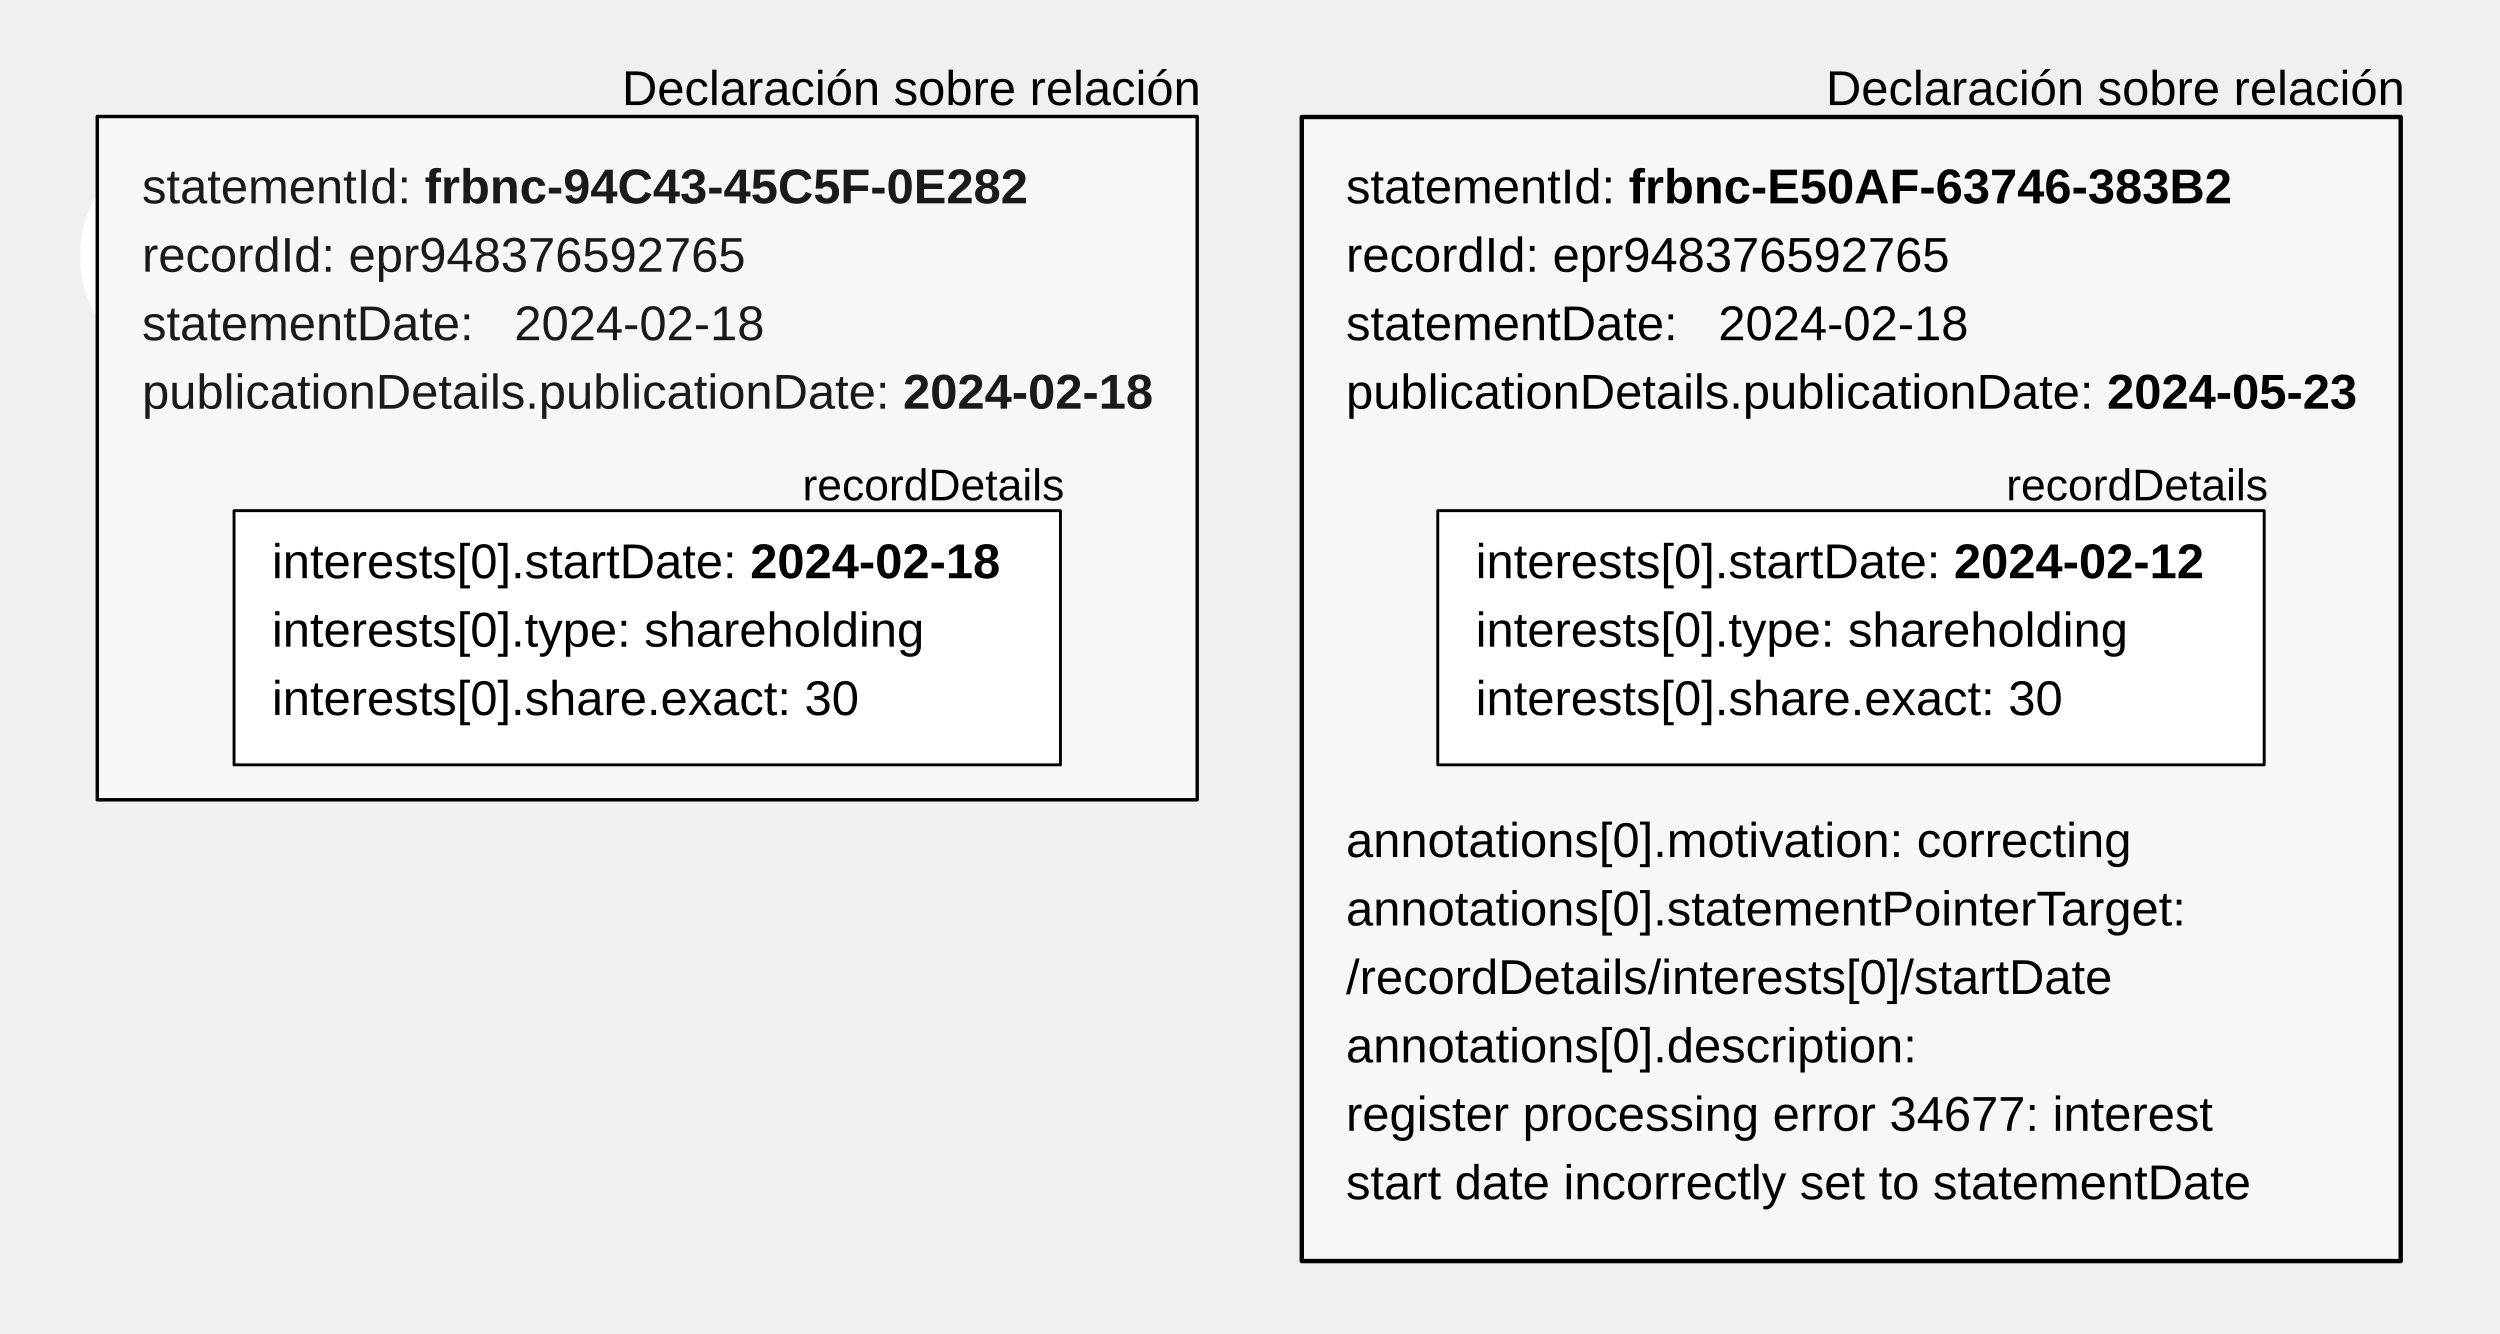
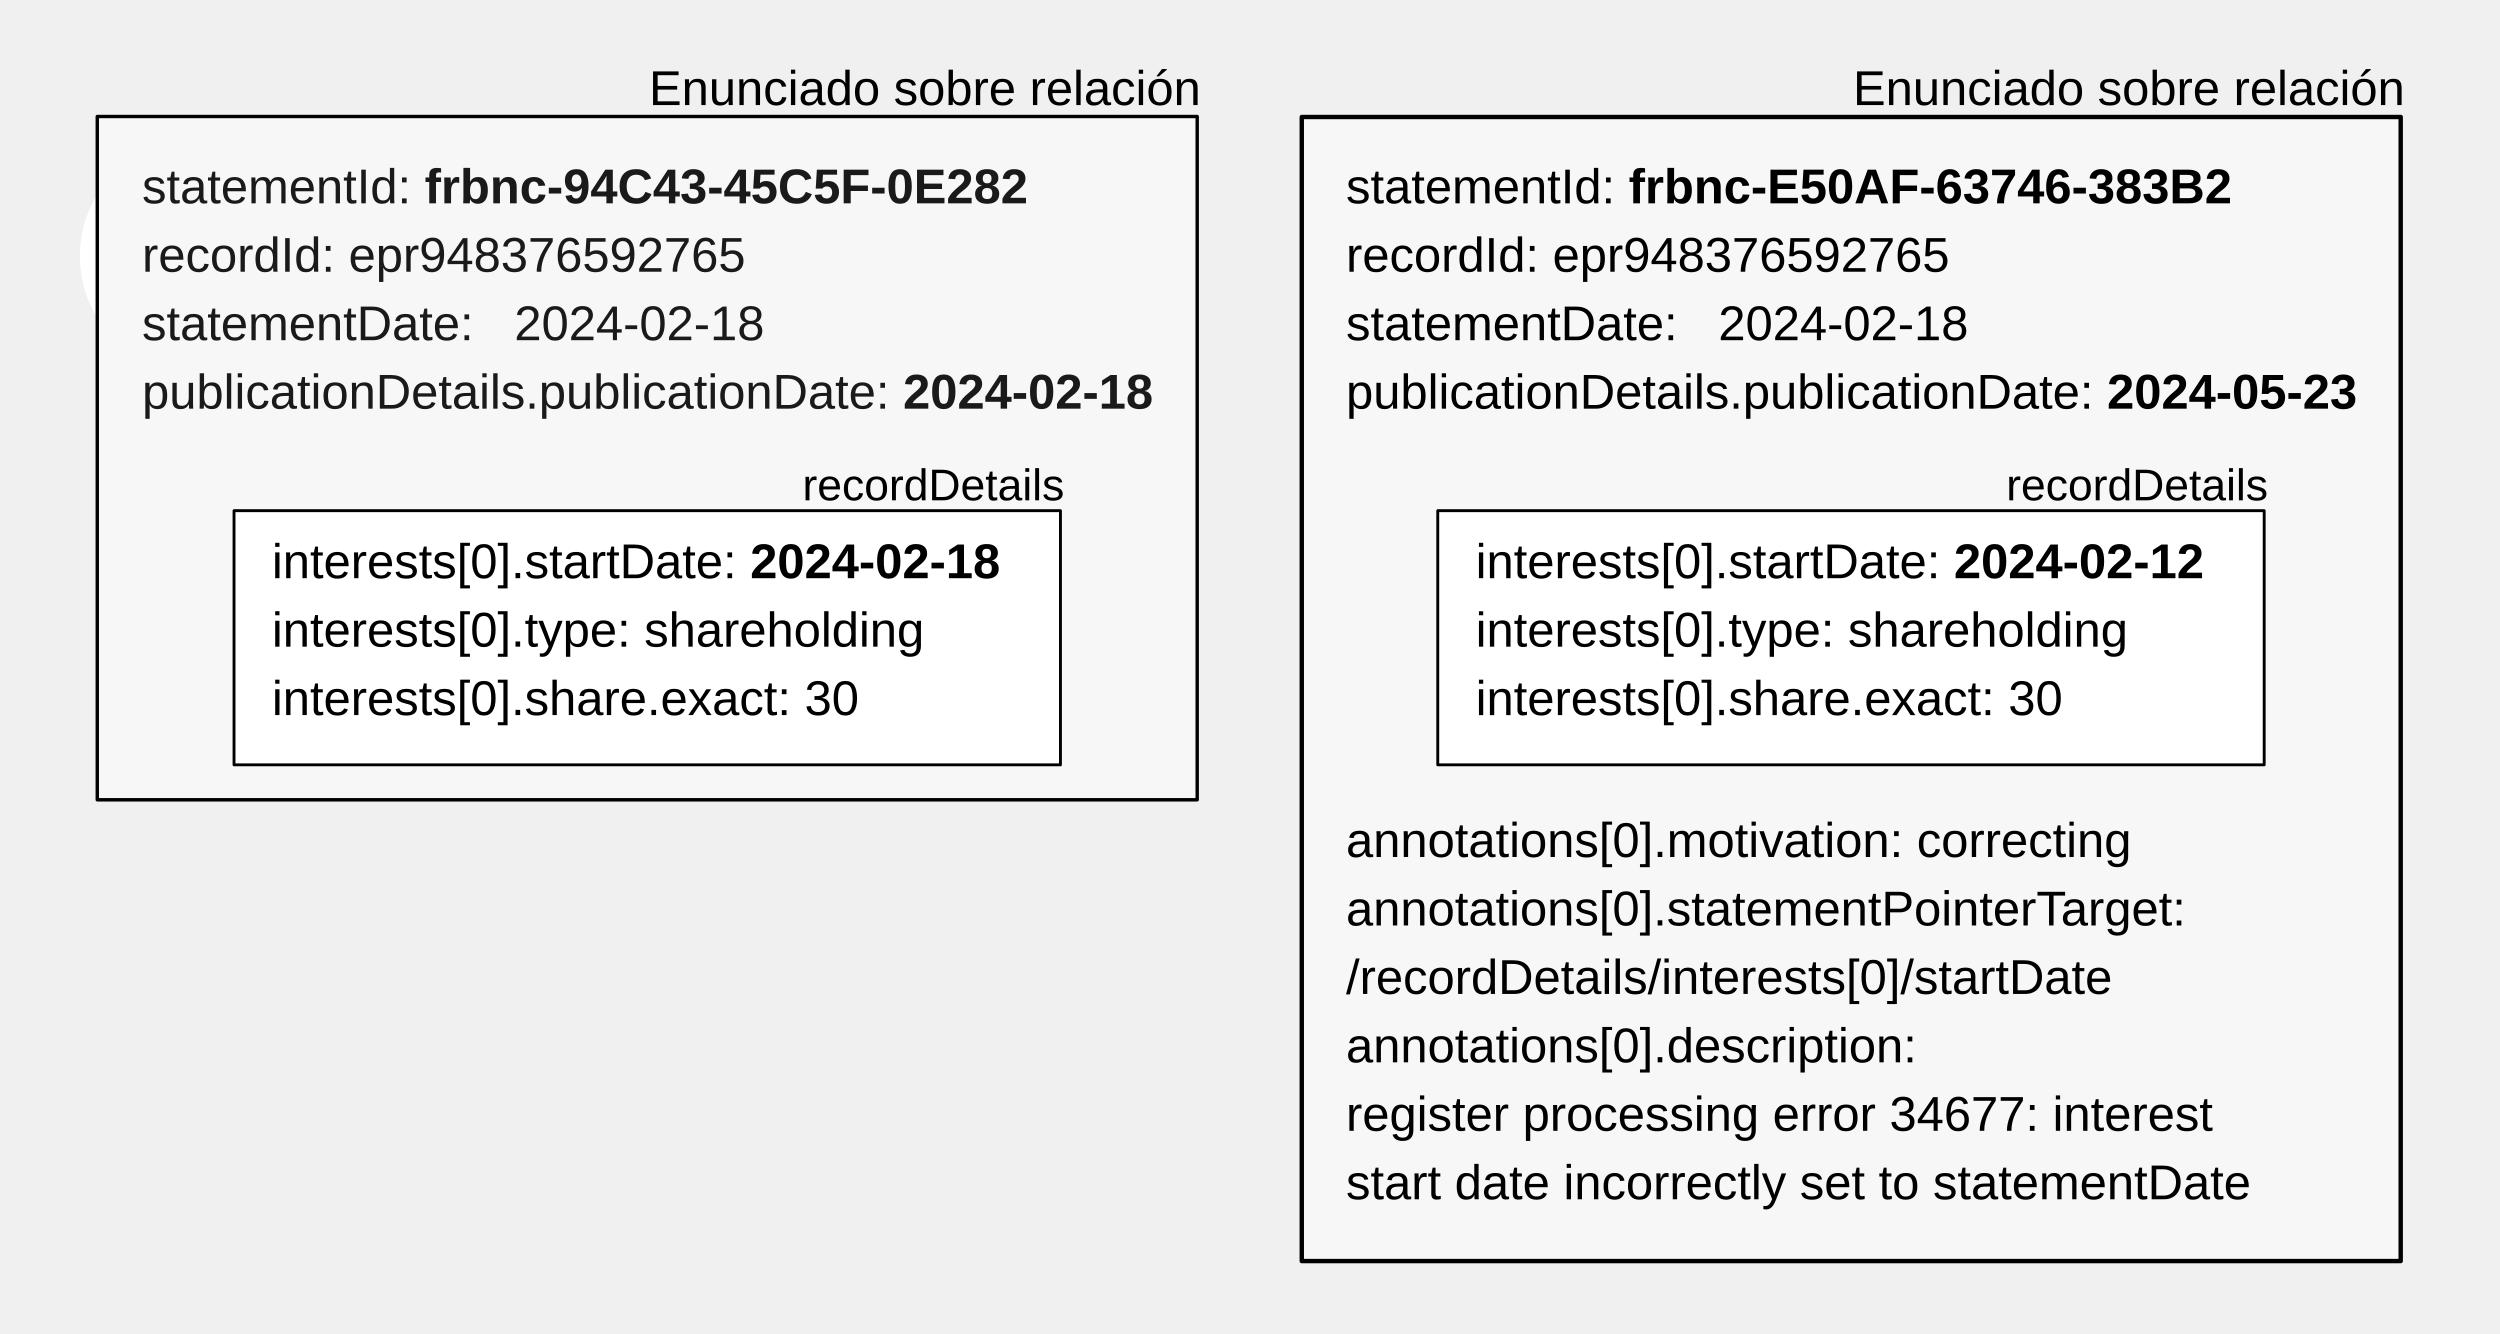
<svg xmlns="http://www.w3.org/2000/svg" version="1.1" viewBox="0 0 750 400" fill="none" stroke="none" stroke-linecap="square" stroke-miterlimit="10" id="svg15" width="750" height="400">
  <defs id="defs15">
    </defs>
  <clipPath id="p.0">
    <path d="M 0,0 H 481.134 V 423.533 H 0 Z" clip-rule="nonzero" id="path1" />
  </clipPath>
  <g clip-path="url(#p.0)" id="g15" style="display:inline" transform="translate(0,20.80498)">
    <path fill="#000000" fill-opacity="0" d="M 0,0 H 481.134 V 423.533 H 0 Z" fill-rule="evenodd" id="path2" />
    <path fill="#000000" fill-opacity="0" d="m 60,92 v 109.523 h 0.063 v 109.532" fill-rule="evenodd" id="path3" />
    <path fill="#ffffff" d="m 24,56 v 0 c 0,-19.882 16.118,-36 36,-36 v 0 C 69.548,20 78.705,23.793 85.456,30.544 92.207,37.295 96,46.452 96,56 v 0 c 0,19.882 -16.118,36 -36,36 v 0 c -19.882,0 -36,-16.118 -36,-36 z" fill-rule="evenodd" id="path6" />
    <path fill="#000000" fill-opacity="0" d="m 24,20 h 72 v 72 h -72 z" fill-rule="evenodd" id="path8" />
    <path fill="#000000" fill-opacity="0" d="m 24,311.047 h 72 v 72 h -72 z" fill-rule="evenodd" id="path12" />
    <path fill="#000000" fill-opacity="0" d="m 129.969,360.055 h 19.213 v 0.945 h -19.213 z" fill-rule="evenodd" id="path14" />
    <path fill="#000000" fill-opacity="0" d="m 182.756,360.055 h 19.213 v 0.945 h -19.213 z" fill-rule="evenodd" id="path15" />
  </g>
  <g id="layer1" transform="translate(-26.6913,9.61991)" />
  <g id="layer3" transform="translate(-26.6913,9.61991)" />
  <g id="layer2" style="display:inline" transform="translate(-26.6913,9.61991)">
    <g id="g6" transform="translate(-73.09616,-125.9789)">
      <g id="g8" transform="translate(-5.59945)">
        <g id="g24" transform="translate(-0.2291719,12.44343)">
          <rect style="display:inline;fill:#ffffff;fill-opacity:1;stroke:#3c31d4;stroke-width:0.708;stroke-linecap:round;stroke-linejoin:round;stroke-miterlimit:10;stroke-dasharray:none;stroke-opacity:1" id="rect11772-8-1" width="248.086" height="50.655" x="154.22" y="198.832" />
          <text xml:space="preserve" style="font-style:normal;font-variant:normal;font-weight:normal;font-stretch:normal;line-height:0%;font-family:Roboto;-inkscape-font-specification:'Roboto, Normal';text-align:start;letter-spacing:0px;word-spacing:0px;writing-mode:lr-tb;text-anchor:start;display:inline;fill:#535353;fill-opacity:1;stroke:none;stroke-width:1px;stroke-linecap:butt;stroke-linejoin:miter;stroke-opacity:1" x="165.668" y="213.173" id="text14691-5">
            <tspan x="165.668" y="213.173" style="color:#000000;font-style:normal;font-variant:normal;font-weight:normal;font-stretch:normal;font-size:15px;line-height:140%;font-family:Roboto;-inkscape-font-specification:'Roboto, Normal';text-align:start;writing-mode:lr-tb;text-anchor:start;clip-rule:nonzero;display:inline;overflow:visible;visibility:visible;opacity:1;isolation:auto;mix-blend-mode:normal;color-interpolation:sRGB;color-interpolation-filters:linearRGB;solid-color:#000000;solid-opacity:1;fill:#535353;fill-opacity:1;fill-rule:nonzero;stroke:none;stroke-width:1px;stroke-linecap:butt;stroke-linejoin:miter;stroke-miterlimit:4;stroke-dasharray:none;stroke-dashoffset:0;stroke-opacity:1;color-rendering:auto;image-rendering:auto;shape-rendering:auto;text-rendering:auto;enable-background:accumulate" id="tspan9725-9">type: selfDeclaration</tspan>
            <tspan x="165.668" y="234.173" style="color:#000000;font-style:normal;font-variant:normal;font-weight:normal;font-stretch:normal;font-size:15px;line-height:140%;font-family:Roboto;-inkscape-font-specification:'Roboto, Normal';text-align:start;writing-mode:lr-tb;text-anchor:start;clip-rule:nonzero;display:inline;overflow:visible;visibility:visible;opacity:1;isolation:auto;mix-blend-mode:normal;color-interpolation:sRGB;color-interpolation-filters:linearRGB;solid-color:#000000;solid-opacity:1;fill:#535353;fill-opacity:1;fill-rule:nonzero;stroke:none;stroke-width:1px;stroke-linecap:butt;stroke-linejoin:miter;stroke-miterlimit:4;stroke-dasharray:none;stroke-dashoffset:0;stroke-opacity:1;color-rendering:auto;image-rendering:auto;shape-rendering:auto;text-rendering:auto;enable-background:accumulate" id="tspan10952-4">assertedBy: Acme Industries Ltd</tspan>
          </text>
          <text class="cls-3" id="text31-0-9" style="font-style:normal;font-variant:normal;font-weight:bold;font-stretch:normal;font-size:13.75px;line-height:0%;font-family:Roboto;-inkscape-font-specification:'Roboto, Bold';text-align:end;writing-mode:lr-tb;text-anchor:end;display:inline;fill:#ffffff;fill-opacity:1" x="436.33" y="185.802">
            <tspan x="396.976" y="185.802" id="tspan35-6-0" style="font-style:normal;font-variant:normal;font-weight:bold;font-stretch:normal;font-size:13.75px;line-height:125%;font-family:Roboto;-inkscape-font-specification:'Roboto, Bold';text-align:end;writing-mode:lr-tb;text-anchor:end;fill:#1f1f1f;fill-opacity:1">source</tspan>
          </text>
          <rect style="display:inline;fill:#f7f7f7;fill-opacity:1;stroke:#000000;stroke-width:1.023;stroke-linecap:round;stroke-linejoin:round;stroke-miterlimit:10;stroke-dasharray:none;stroke-opacity:1" id="rect11772-5" width="329.977" height="204.991" x="134.799" y="138.864" />
          <rect style="fill:#ffffff;fill-opacity:1;stroke:#000001;stroke-width:0.868;stroke-linecap:round;stroke-linejoin:round;stroke-miterlimit:10;stroke-dasharray:none;stroke-opacity:1" id="rect11772-8-4" width="247.926" height="76.252" x="175.825" y="257.118" />
          <text xml:space="preserve" style="font-style:normal;font-variant:normal;font-weight:normal;font-stretch:normal;font-size:14.667px;line-height:0%;font-family:Arial;-inkscape-font-specification:'Arial, Normal';font-variant-ligatures:normal;font-variant-caps:normal;font-variant-numeric:normal;font-variant-east-asian:normal;text-align:start;letter-spacing:0px;word-spacing:0px;writing-mode:lr-tb;text-anchor:start;fill:#535353;fill-opacity:1;stroke:none;stroke-width:1px;stroke-linecap:butt;stroke-linejoin:miter;stroke-opacity:1" x="187.193" y="277.379" id="text14691-44">
            <tspan x="187.193" y="277.379" style="color:#000000;font-style:normal;font-variant:normal;font-weight:normal;font-stretch:normal;font-size:14.667px;line-height:140%;font-family:Arial;-inkscape-font-specification:'Arial, Normal';font-variant-ligatures:normal;font-variant-caps:normal;font-variant-numeric:normal;font-variant-east-asian:normal;text-align:start;writing-mode:lr-tb;text-anchor:start;clip-rule:nonzero;display:inline;overflow:visible;visibility:visible;opacity:1;isolation:auto;mix-blend-mode:normal;color-interpolation:sRGB;color-interpolation-filters:linearRGB;solid-color:#000000;solid-opacity:1;fill:#000000;fill-opacity:1;fill-rule:nonzero;stroke:none;stroke-width:1px;stroke-linecap:butt;stroke-linejoin:miter;stroke-miterlimit:4;stroke-dasharray:none;stroke-dashoffset:0;stroke-opacity:1;color-rendering:auto;image-rendering:auto;shape-rendering:auto;text-rendering:auto;enable-background:accumulate" id="tspan10952-7">interests[0].startDate: <tspan style="font-weight:bold;fill:#000000" id="tspan13">2024-02-18</tspan>
            </tspan>
            <tspan x="187.193" y="297.912" style="color:#000000;font-style:normal;font-variant:normal;font-weight:normal;font-stretch:normal;font-size:14.667px;line-height:140%;font-family:Arial;-inkscape-font-specification:'Arial, Normal';font-variant-ligatures:normal;font-variant-caps:normal;font-variant-numeric:normal;font-variant-east-asian:normal;text-align:start;writing-mode:lr-tb;text-anchor:start;clip-rule:nonzero;display:inline;overflow:visible;visibility:visible;opacity:1;isolation:auto;mix-blend-mode:normal;color-interpolation:sRGB;color-interpolation-filters:linearRGB;solid-color:#000000;solid-opacity:1;fill:#000000;fill-opacity:1;fill-rule:nonzero;stroke:none;stroke-width:1px;stroke-linecap:butt;stroke-linejoin:miter;stroke-miterlimit:4;stroke-dasharray:none;stroke-dashoffset:0;stroke-opacity:1;color-rendering:auto;image-rendering:auto;shape-rendering:auto;text-rendering:auto;enable-background:accumulate" id="tspan7">interests[0].type: shareholding</tspan>
            <tspan x="187.193" y="318.446" style="color:#000000;font-style:normal;font-variant:normal;font-weight:normal;font-stretch:normal;font-size:14.667px;line-height:140%;font-family:Arial;-inkscape-font-specification:'Arial, Normal';font-variant-ligatures:normal;font-variant-caps:normal;font-variant-numeric:normal;font-variant-east-asian:normal;text-align:start;writing-mode:lr-tb;text-anchor:start;clip-rule:nonzero;display:inline;overflow:visible;visibility:visible;opacity:1;isolation:auto;mix-blend-mode:normal;color-interpolation:sRGB;color-interpolation-filters:linearRGB;solid-color:#000000;solid-opacity:1;fill:#000000;fill-opacity:1;fill-rule:nonzero;stroke:none;stroke-width:1px;stroke-linecap:butt;stroke-linejoin:miter;stroke-miterlimit:4;stroke-dasharray:none;stroke-dashoffset:0;stroke-opacity:1;color-rendering:auto;image-rendering:auto;shape-rendering:auto;text-rendering:auto;enable-background:accumulate" id="tspan8">interests[0].share.exact: 30</tspan>
          </text>
          <text class="cls-3" id="text31-0-6" style="font-style:normal;font-variant:normal;font-weight:bold;font-stretch:normal;font-size:13.333px;line-height:0%;font-family:Arial;-inkscape-font-specification:'Arial, Bold';font-variant-ligatures:normal;font-variant-caps:normal;font-variant-numeric:normal;font-variant-east-asian:normal;text-align:end;writing-mode:lr-tb;text-anchor:end;fill:#ffffff;fill-opacity:1" x="464.262" y="254.008">
            <tspan x="424.908" y="254.008" id="tspan35-6-3" style="font-style:normal;font-variant:normal;font-weight:normal;font-stretch:normal;font-size:13.333px;line-height:125%;font-family:Arial;-inkscape-font-specification:'Arial, Bold';font-variant-ligatures:normal;font-variant-caps:normal;font-variant-numeric:normal;font-variant-east-asian:normal;text-align:end;writing-mode:lr-tb;text-anchor:end;fill:#000000;fill-opacity:1">recordDetails</tspan>
          </text>
          <text class="cls-3" id="text31-0-6-3" style="font-style:normal;font-variant:normal;font-weight:bold;font-stretch:normal;font-size:14.667px;line-height:0%;font-family:Arial;-inkscape-font-specification:'Arial, Bold';font-variant-ligatures:normal;font-variant-caps:normal;font-variant-numeric:normal;font-variant-east-asian:normal;text-align:end;writing-mode:lr-tb;text-anchor:end;display:inline;fill:#ffffff;fill-opacity:1" x="505.207" y="135.437">
-             <tspan x="465.853" y="135.437" id="tspan35-6-3-67" style="font-style:normal;font-variant:normal;font-weight:normal;font-stretch:normal;font-size:14.667px;line-height:125%;font-family:Arial;-inkscape-font-specification:'Arial, Bold';font-variant-ligatures:normal;font-variant-caps:normal;font-variant-numeric:normal;font-variant-east-asian:normal;text-align:end;writing-mode:lr-tb;text-anchor:end;fill:#000000;fill-opacity:1">Declaración sobre relación</tspan>
+             <tspan x="465.853" y="135.437" id="tspan35-6-3-67" style="font-style:normal;font-variant:normal;font-weight:normal;font-stretch:normal;font-size:14.667px;line-height:125%;font-family:Arial;-inkscape-font-specification:'Arial, Bold';font-variant-ligatures:normal;font-variant-caps:normal;font-variant-numeric:normal;font-variant-east-asian:normal;text-align:end;writing-mode:lr-tb;text-anchor:end;fill:#000000;fill-opacity:1">Enunciado sobre relación</tspan>
          </text>
          <text xml:space="preserve" style="font-style:normal;font-variant:normal;font-weight:normal;font-stretch:normal;font-size:14.667px;line-height:0%;font-family:Arial;-inkscape-font-specification:'Arial, Normal';font-variant-ligatures:normal;font-variant-caps:normal;font-variant-numeric:normal;font-variant-east-asian:normal;text-align:start;letter-spacing:0px;word-spacing:0px;writing-mode:lr-tb;text-anchor:start;fill:#535353;fill-opacity:1;stroke:none;stroke-width:1px;stroke-linecap:butt;stroke-linejoin:miter;stroke-opacity:1" x="148.229" y="144.379" id="text14691-4-1">
            <tspan x="148.229" y="144.379" style="color:#000000;font-style:normal;font-variant:normal;font-weight:normal;font-stretch:normal;font-size:14.667px;line-height:140%;font-family:Arial;-inkscape-font-specification:'Arial, Normal';font-variant-ligatures:normal;font-variant-caps:normal;font-variant-numeric:normal;font-variant-east-asian:normal;text-align:start;writing-mode:lr-tb;text-anchor:start;clip-rule:nonzero;display:inline;overflow:visible;visibility:visible;opacity:1;isolation:auto;mix-blend-mode:normal;color-interpolation:sRGB;color-interpolation-filters:linearRGB;solid-color:#000000;solid-opacity:1;fill:#535353;fill-opacity:1;fill-rule:nonzero;stroke:none;stroke-width:1px;stroke-linecap:butt;stroke-linejoin:miter;stroke-miterlimit:4;stroke-dasharray:none;stroke-dashoffset:0;stroke-opacity:1;color-rendering:auto;image-rendering:auto;shape-rendering:auto;text-rendering:auto;enable-background:accumulate" id="tspan3" />
            <tspan x="148.229" y="164.912" style="color:#000000;font-style:normal;font-variant:normal;font-weight:normal;font-stretch:normal;font-size:14.667px;line-height:140%;font-family:Arial;-inkscape-font-specification:'Arial, Normal';font-variant-ligatures:normal;font-variant-caps:normal;font-variant-numeric:normal;font-variant-east-asian:normal;text-align:start;writing-mode:lr-tb;text-anchor:start;clip-rule:nonzero;display:inline;overflow:visible;visibility:visible;opacity:1;isolation:auto;mix-blend-mode:normal;color-interpolation:sRGB;color-interpolation-filters:linearRGB;solid-color:#000000;solid-opacity:1;fill:#1a1a1a;fill-opacity:1;fill-rule:nonzero;stroke:none;stroke-width:1px;stroke-linecap:butt;stroke-linejoin:miter;stroke-miterlimit:4;stroke-dasharray:none;stroke-dashoffset:0;stroke-opacity:1;color-rendering:auto;image-rendering:auto;shape-rendering:auto;text-rendering:auto;enable-background:accumulate" id="tspan2">statementId: <tspan style="font-weight:bold;fill:#1a1a1a" id="tspan12">frbnc-94C43-45C5F-0E282</tspan>
            </tspan>
            <tspan x="148.229" y="185.445" style="color:#000000;font-style:normal;font-variant:normal;font-weight:normal;font-stretch:normal;font-size:14.667px;line-height:140%;font-family:Arial;-inkscape-font-specification:'Arial, Normal';font-variant-ligatures:normal;font-variant-caps:normal;font-variant-numeric:normal;font-variant-east-asian:normal;text-align:start;writing-mode:lr-tb;text-anchor:start;clip-rule:nonzero;display:inline;overflow:visible;visibility:visible;opacity:1;isolation:auto;mix-blend-mode:normal;color-interpolation:sRGB;color-interpolation-filters:linearRGB;solid-color:#000000;solid-opacity:1;fill:#1a1a1a;fill-opacity:1;fill-rule:nonzero;stroke:none;stroke-width:1px;stroke-linecap:butt;stroke-linejoin:miter;stroke-miterlimit:4;stroke-dasharray:none;stroke-dashoffset:0;stroke-opacity:1;color-rendering:auto;image-rendering:auto;shape-rendering:auto;text-rendering:auto;enable-background:accumulate" id="tspan6">recordId: epr948376592765</tspan>
            <tspan x="148.229" y="205.979" style="color:#000000;font-style:normal;font-variant:normal;font-weight:normal;font-stretch:normal;font-size:14.667px;line-height:140%;font-family:Arial;-inkscape-font-specification:'Arial, Normal';font-variant-ligatures:normal;font-variant-caps:normal;font-variant-numeric:normal;font-variant-east-asian:normal;text-align:start;writing-mode:lr-tb;text-anchor:start;clip-rule:nonzero;display:inline;overflow:visible;visibility:visible;opacity:1;isolation:auto;mix-blend-mode:normal;color-interpolation:sRGB;color-interpolation-filters:linearRGB;solid-color:#000000;solid-opacity:1;fill:#1a1a1a;fill-opacity:1;fill-rule:nonzero;stroke:none;stroke-width:1px;stroke-linecap:butt;stroke-linejoin:miter;stroke-miterlimit:4;stroke-dasharray:none;stroke-dashoffset:0;stroke-opacity:1;color-rendering:auto;image-rendering:auto;shape-rendering:auto;text-rendering:auto;enable-background:accumulate" id="tspan4">statementDate:   2024-02-18</tspan>
            <tspan x="148.229" y="226.512" style="color:#000000;font-style:normal;font-variant:normal;font-weight:normal;font-stretch:normal;font-size:14.667px;line-height:140%;font-family:Arial;-inkscape-font-specification:'Arial, Normal';font-variant-ligatures:normal;font-variant-caps:normal;font-variant-numeric:normal;font-variant-east-asian:normal;text-align:start;writing-mode:lr-tb;text-anchor:start;clip-rule:nonzero;display:inline;overflow:visible;visibility:visible;opacity:1;isolation:auto;mix-blend-mode:normal;color-interpolation:sRGB;color-interpolation-filters:linearRGB;solid-color:#000000;solid-opacity:1;fill:#1a1a1a;fill-opacity:1;fill-rule:nonzero;stroke:none;stroke-width:1px;stroke-linecap:butt;stroke-linejoin:miter;stroke-miterlimit:4;stroke-dasharray:none;stroke-dashoffset:0;stroke-opacity:1;color-rendering:auto;image-rendering:auto;shape-rendering:auto;text-rendering:auto;enable-background:accumulate" id="tspan1">publicationDetails.publicationDate: <tspan style="font-weight:bold;fill:#1a1a1a" id="tspan11">2024-02-18</tspan>
            </tspan>
            <tspan x="148.229" y="236.779" style="color:#000000;font-style:normal;font-variant:normal;font-weight:normal;font-stretch:normal;font-size:14.667px;line-height:140%;font-family:Arial;-inkscape-font-specification:'Arial, Normal';font-variant-ligatures:normal;font-variant-caps:normal;font-variant-numeric:normal;font-variant-east-asian:normal;text-align:start;writing-mode:lr-tb;text-anchor:start;clip-rule:nonzero;display:inline;overflow:visible;visibility:visible;opacity:1;isolation:auto;mix-blend-mode:normal;color-interpolation:sRGB;color-interpolation-filters:linearRGB;solid-color:#000000;solid-opacity:1;fill:#1a1a1a;fill-opacity:1;fill-rule:nonzero;stroke:none;stroke-width:1px;stroke-linecap:butt;stroke-linejoin:miter;stroke-miterlimit:4;stroke-dasharray:none;stroke-dashoffset:0;stroke-opacity:1;color-rendering:auto;image-rendering:auto;shape-rendering:auto;text-rendering:auto;enable-background:accumulate" id="tspan2-17" />
          </text>
          <rect style="display:inline;fill:#ffffff;fill-opacity:1;stroke:#3c31d4;stroke-width:0.708;stroke-linecap:round;stroke-linejoin:round;stroke-miterlimit:10;stroke-dasharray:none;stroke-opacity:1" id="rect11772-8-1-6" width="248.086" height="50.655" x="515.419" y="198.832" />
          <text xml:space="preserve" style="font-style:normal;font-variant:normal;font-weight:normal;font-stretch:normal;line-height:0%;font-family:Roboto;-inkscape-font-specification:'Roboto, Normal';text-align:start;letter-spacing:0px;word-spacing:0px;writing-mode:lr-tb;text-anchor:start;display:inline;fill:#535353;fill-opacity:1;stroke:none;stroke-width:1px;stroke-linecap:butt;stroke-linejoin:miter;stroke-opacity:1" x="526.867" y="213.173" id="text14691-5-1">
            <tspan x="526.867" y="213.173" style="color:#000000;font-style:normal;font-variant:normal;font-weight:normal;font-stretch:normal;font-size:15px;line-height:140%;font-family:Roboto;-inkscape-font-specification:'Roboto, Normal';text-align:start;writing-mode:lr-tb;text-anchor:start;clip-rule:nonzero;display:inline;overflow:visible;visibility:visible;opacity:1;isolation:auto;mix-blend-mode:normal;color-interpolation:sRGB;color-interpolation-filters:linearRGB;solid-color:#000000;solid-opacity:1;fill:#535353;fill-opacity:1;fill-rule:nonzero;stroke:none;stroke-width:1px;stroke-linecap:butt;stroke-linejoin:miter;stroke-miterlimit:4;stroke-dasharray:none;stroke-dashoffset:0;stroke-opacity:1;color-rendering:auto;image-rendering:auto;shape-rendering:auto;text-rendering:auto;enable-background:accumulate" id="tspan9725-9-8">type: selfDeclaration</tspan>
            <tspan x="526.867" y="234.173" style="color:#000000;font-style:normal;font-variant:normal;font-weight:normal;font-stretch:normal;font-size:15px;line-height:140%;font-family:Roboto;-inkscape-font-specification:'Roboto, Normal';text-align:start;writing-mode:lr-tb;text-anchor:start;clip-rule:nonzero;display:inline;overflow:visible;visibility:visible;opacity:1;isolation:auto;mix-blend-mode:normal;color-interpolation:sRGB;color-interpolation-filters:linearRGB;solid-color:#000000;solid-opacity:1;fill:#535353;fill-opacity:1;fill-rule:nonzero;stroke:none;stroke-width:1px;stroke-linecap:butt;stroke-linejoin:miter;stroke-miterlimit:4;stroke-dasharray:none;stroke-dashoffset:0;stroke-opacity:1;color-rendering:auto;image-rendering:auto;shape-rendering:auto;text-rendering:auto;enable-background:accumulate" id="tspan10952-4-7">assertedBy: Acme Industries Ltd</tspan>
          </text>
          <text class="cls-3" id="text31-0-9-9" style="font-style:normal;font-variant:normal;font-weight:bold;font-stretch:normal;font-size:13.75px;line-height:0%;font-family:Roboto;-inkscape-font-specification:'Roboto, Bold';text-align:end;writing-mode:lr-tb;text-anchor:end;display:inline;fill:#ffffff;fill-opacity:1" x="797.529" y="185.802">
            <tspan x="758.175" y="185.802" id="tspan35-6-0-2" style="font-style:normal;font-variant:normal;font-weight:bold;font-stretch:normal;font-size:13.75px;line-height:125%;font-family:Roboto;-inkscape-font-specification:'Roboto, Bold';text-align:end;writing-mode:lr-tb;text-anchor:end;fill:#1f1f1f;fill-opacity:1">source</tspan>
          </text>
          <rect style="display:inline;fill:#f7f7f7;fill-opacity:1;stroke:#000000;stroke-width:1.323;stroke-linecap:round;stroke-linejoin:round;stroke-miterlimit:10;stroke-dasharray:none;stroke-opacity:1" id="rect11772-5-0" width="329.677" height="343.218" x="496.148" y="139.013" />
          <text class="cls-3" id="text31-0-6-3-5" style="font-style:normal;font-variant:normal;font-weight:bold;font-stretch:normal;font-size:14.667px;line-height:0%;font-family:Arial;-inkscape-font-specification:'Arial, Bold';font-variant-ligatures:normal;font-variant-caps:normal;font-variant-numeric:normal;font-variant-east-asian:normal;text-align:end;writing-mode:lr-tb;text-anchor:end;display:inline;fill:#ffffff;fill-opacity:1" x="866.406" y="135.437">
-             <tspan x="827.052" y="135.437" id="tspan35-6-3-67-6" style="font-style:normal;font-variant:normal;font-weight:normal;font-stretch:normal;font-size:14.667px;line-height:125%;font-family:Arial;-inkscape-font-specification:'Arial, Bold';font-variant-ligatures:normal;font-variant-caps:normal;font-variant-numeric:normal;font-variant-east-asian:normal;text-align:end;writing-mode:lr-tb;text-anchor:end;fill:#000000;fill-opacity:1">Declaración sobre relación</tspan>
+             <tspan x="827.052" y="135.437" id="tspan35-6-3-67-6" style="font-style:normal;font-variant:normal;font-weight:normal;font-stretch:normal;font-size:14.667px;line-height:125%;font-family:Arial;-inkscape-font-specification:'Arial, Bold';font-variant-ligatures:normal;font-variant-caps:normal;font-variant-numeric:normal;font-variant-east-asian:normal;text-align:end;writing-mode:lr-tb;text-anchor:end;fill:#000000;fill-opacity:1">Enunciado sobre relación</tspan>
          </text>
          <text xml:space="preserve" style="font-style:normal;font-variant:normal;font-weight:normal;font-stretch:normal;font-size:14.667px;line-height:0%;font-family:Arial;-inkscape-font-specification:'Arial, Normal';font-variant-ligatures:normal;font-variant-caps:normal;font-variant-numeric:normal;font-variant-east-asian:normal;text-align:start;letter-spacing:0px;word-spacing:0px;writing-mode:lr-tb;text-anchor:start;display:inline;fill:#535353;fill-opacity:1;stroke:none;stroke-width:1px;stroke-linecap:butt;stroke-linejoin:miter;stroke-opacity:1" x="509.428" y="144.379" id="text14691-4-1-2">
            <tspan x="509.428" y="144.379" style="color:#000000;font-style:normal;font-variant:normal;font-weight:normal;font-stretch:normal;font-size:14.667px;line-height:140%;font-family:Arial;-inkscape-font-specification:'Arial, Normal';font-variant-ligatures:normal;font-variant-caps:normal;font-variant-numeric:normal;font-variant-east-asian:normal;text-align:start;writing-mode:lr-tb;text-anchor:start;clip-rule:nonzero;display:inline;overflow:visible;visibility:visible;opacity:1;isolation:auto;mix-blend-mode:normal;color-interpolation:sRGB;color-interpolation-filters:linearRGB;solid-color:#000000;solid-opacity:1;fill:#535353;fill-opacity:1;fill-rule:nonzero;stroke:none;stroke-width:1px;stroke-linecap:butt;stroke-linejoin:miter;stroke-miterlimit:4;stroke-dasharray:none;stroke-dashoffset:0;stroke-opacity:1;color-rendering:auto;image-rendering:auto;shape-rendering:auto;text-rendering:auto;enable-background:accumulate" id="tspan3-9" />
            <tspan x="509.428" y="164.912" style="color:#000000;font-style:normal;font-variant:normal;font-weight:normal;font-stretch:normal;font-size:14.667px;line-height:140%;font-family:Arial;-inkscape-font-specification:'Arial, Normal';font-variant-ligatures:normal;font-variant-caps:normal;font-variant-numeric:normal;font-variant-east-asian:normal;text-align:start;writing-mode:lr-tb;text-anchor:start;clip-rule:nonzero;display:inline;overflow:visible;visibility:visible;opacity:1;isolation:auto;mix-blend-mode:normal;color-interpolation:sRGB;color-interpolation-filters:linearRGB;solid-color:#000000;solid-opacity:1;fill:#000000;fill-opacity:1;fill-rule:nonzero;stroke:none;stroke-width:1px;stroke-linecap:butt;stroke-linejoin:miter;stroke-miterlimit:4;stroke-dasharray:none;stroke-dashoffset:0;stroke-opacity:1;color-rendering:auto;image-rendering:auto;shape-rendering:auto;text-rendering:auto;enable-background:accumulate" id="tspan2-1">statementId: <tspan style="font-weight:bold;fill:#000000" id="tspan10">frbnc-E50AF-63746-383B2</tspan>
            </tspan>
            <tspan x="509.428" y="185.445" style="color:#000000;font-style:normal;font-variant:normal;font-weight:normal;font-stretch:normal;font-size:14.667px;line-height:140%;font-family:Arial;-inkscape-font-specification:'Arial, Normal';font-variant-ligatures:normal;font-variant-caps:normal;font-variant-numeric:normal;font-variant-east-asian:normal;text-align:start;writing-mode:lr-tb;text-anchor:start;clip-rule:nonzero;display:inline;overflow:visible;visibility:visible;opacity:1;isolation:auto;mix-blend-mode:normal;color-interpolation:sRGB;color-interpolation-filters:linearRGB;solid-color:#000000;solid-opacity:1;fill:#000000;fill-opacity:1;fill-rule:nonzero;stroke:none;stroke-width:1px;stroke-linecap:butt;stroke-linejoin:miter;stroke-miterlimit:4;stroke-dasharray:none;stroke-dashoffset:0;stroke-opacity:1;color-rendering:auto;image-rendering:auto;shape-rendering:auto;text-rendering:auto;enable-background:accumulate" id="tspan6-2">recordId: epr948376592765</tspan>
            <tspan x="509.428" y="205.979" style="color:#000000;font-style:normal;font-variant:normal;font-weight:normal;font-stretch:normal;font-size:14.667px;line-height:140%;font-family:Arial;-inkscape-font-specification:'Arial, Normal';font-variant-ligatures:normal;font-variant-caps:normal;font-variant-numeric:normal;font-variant-east-asian:normal;text-align:start;writing-mode:lr-tb;text-anchor:start;clip-rule:nonzero;display:inline;overflow:visible;visibility:visible;opacity:1;isolation:auto;mix-blend-mode:normal;color-interpolation:sRGB;color-interpolation-filters:linearRGB;solid-color:#000000;solid-opacity:1;fill:#000000;fill-opacity:1;fill-rule:nonzero;stroke:none;stroke-width:1px;stroke-linecap:butt;stroke-linejoin:miter;stroke-miterlimit:4;stroke-dasharray:none;stroke-dashoffset:0;stroke-opacity:1;color-rendering:auto;image-rendering:auto;shape-rendering:auto;text-rendering:auto;enable-background:accumulate" id="tspan4-7">statementDate:   2024-02-18</tspan>
            <tspan x="509.428" y="226.512" style="color:#000000;font-style:normal;font-variant:normal;font-weight:normal;font-stretch:normal;font-size:14.667px;line-height:140%;font-family:Arial;-inkscape-font-specification:'Arial, Normal';font-variant-ligatures:normal;font-variant-caps:normal;font-variant-numeric:normal;font-variant-east-asian:normal;text-align:start;writing-mode:lr-tb;text-anchor:start;clip-rule:nonzero;display:inline;overflow:visible;visibility:visible;opacity:1;isolation:auto;mix-blend-mode:normal;color-interpolation:sRGB;color-interpolation-filters:linearRGB;solid-color:#000000;solid-opacity:1;fill:#000000;fill-opacity:1;fill-rule:nonzero;stroke:none;stroke-width:1px;stroke-linecap:butt;stroke-linejoin:miter;stroke-miterlimit:4;stroke-dasharray:none;stroke-dashoffset:0;stroke-opacity:1;color-rendering:auto;image-rendering:auto;shape-rendering:auto;text-rendering:auto;enable-background:accumulate" id="tspan1-0">publicationDetails.publicationDate: <tspan style="font-weight:bold;fill:#000000" id="tspan9">2024-05-23</tspan>
            </tspan>
            <tspan x="509.428" y="236.779" style="color:#000000;font-style:normal;font-variant:normal;font-weight:bold;font-stretch:normal;font-size:14.667px;line-height:140%;font-family:Arial;-inkscape-font-specification:'Arial, Normal';font-variant-ligatures:normal;font-variant-caps:normal;font-variant-numeric:normal;font-variant-east-asian:normal;text-align:start;writing-mode:lr-tb;text-anchor:start;clip-rule:nonzero;display:inline;overflow:visible;visibility:visible;opacity:1;isolation:auto;mix-blend-mode:normal;color-interpolation:sRGB;color-interpolation-filters:linearRGB;solid-color:#000000;solid-opacity:1;fill:#000000;fill-opacity:1;fill-rule:nonzero;stroke:none;stroke-width:1px;stroke-linecap:butt;stroke-linejoin:miter;stroke-miterlimit:4;stroke-dasharray:none;stroke-dashoffset:0;stroke-opacity:1;color-rendering:auto;image-rendering:auto;shape-rendering:auto;text-rendering:auto;enable-background:accumulate" id="tspan2-17-9" />
          </text>
          <text xml:space="preserve" style="font-style:normal;font-variant:normal;font-weight:normal;font-stretch:normal;font-size:14.667px;line-height:0%;font-family:Arial;-inkscape-font-specification:'Arial, Normal';font-variant-ligatures:normal;font-variant-caps:normal;font-variant-numeric:normal;font-variant-east-asian:normal;text-align:start;letter-spacing:0px;word-spacing:0px;writing-mode:lr-tb;text-anchor:start;display:inline;fill:#535353;fill-opacity:1;stroke:none;stroke-width:1px;stroke-linecap:butt;stroke-linejoin:miter;stroke-opacity:1" x="509.421" y="340.49" id="text14691-4-1-2-2">
            <tspan x="509.421" y="340.49" style="color:#000000;font-style:normal;font-variant:normal;font-weight:normal;font-stretch:normal;font-size:14.667px;line-height:140%;font-family:Arial;-inkscape-font-specification:'Arial, Normal';font-variant-ligatures:normal;font-variant-caps:normal;font-variant-numeric:normal;font-variant-east-asian:normal;text-align:start;writing-mode:lr-tb;text-anchor:start;clip-rule:nonzero;display:inline;overflow:visible;visibility:visible;opacity:1;isolation:auto;mix-blend-mode:normal;color-interpolation:sRGB;color-interpolation-filters:linearRGB;solid-color:#000000;solid-opacity:1;fill:#535353;fill-opacity:1;fill-rule:nonzero;stroke:none;stroke-width:1px;stroke-linecap:butt;stroke-linejoin:miter;stroke-miterlimit:4;stroke-dasharray:none;stroke-dashoffset:0;stroke-opacity:1;color-rendering:auto;image-rendering:auto;shape-rendering:auto;text-rendering:auto;enable-background:accumulate" id="tspan3-9-0" />
            <tspan x="509.421" y="361.024" style="color:#000000;font-style:normal;font-variant:normal;font-weight:normal;font-stretch:normal;font-size:14.667px;line-height:140%;font-family:Arial;-inkscape-font-specification:'Arial, Normal';font-variant-ligatures:normal;font-variant-caps:normal;font-variant-numeric:normal;font-variant-east-asian:normal;text-align:start;writing-mode:lr-tb;text-anchor:start;clip-rule:nonzero;display:inline;overflow:visible;visibility:visible;opacity:1;isolation:auto;mix-blend-mode:normal;color-interpolation:sRGB;color-interpolation-filters:linearRGB;solid-color:#000000;solid-opacity:1;fill:#000000;fill-opacity:1;fill-rule:nonzero;stroke:none;stroke-width:1px;stroke-linecap:butt;stroke-linejoin:miter;stroke-miterlimit:4;stroke-dasharray:none;stroke-dashoffset:0;stroke-opacity:1;color-rendering:auto;image-rendering:auto;shape-rendering:auto;text-rendering:auto;enable-background:accumulate" id="tspan1-0-9">annotations[0].motivation: correcting</tspan>
            <tspan x="509.421" y="381.557" style="color:#000000;font-style:normal;font-variant:normal;font-weight:normal;font-stretch:normal;font-size:14.667px;line-height:140%;font-family:Arial;-inkscape-font-specification:'Arial, Normal';font-variant-ligatures:normal;font-variant-caps:normal;font-variant-numeric:normal;font-variant-east-asian:normal;text-align:start;writing-mode:lr-tb;text-anchor:start;clip-rule:nonzero;display:inline;overflow:visible;visibility:visible;opacity:1;isolation:auto;mix-blend-mode:normal;color-interpolation:sRGB;color-interpolation-filters:linearRGB;solid-color:#000000;solid-opacity:1;fill:#000000;fill-opacity:1;fill-rule:nonzero;stroke:none;stroke-width:1px;stroke-linecap:butt;stroke-linejoin:miter;stroke-miterlimit:4;stroke-dasharray:none;stroke-dashoffset:0;stroke-opacity:1;color-rendering:auto;image-rendering:auto;shape-rendering:auto;text-rendering:auto;enable-background:accumulate" id="tspan17">annotations[0].statementPointerTarget:</tspan>
            <tspan x="509.421" y="402.09" style="color:#000000;font-style:normal;font-variant:normal;font-weight:normal;font-stretch:normal;font-size:14.667px;line-height:140%;font-family:Arial;-inkscape-font-specification:'Arial, Normal';font-variant-ligatures:normal;font-variant-caps:normal;font-variant-numeric:normal;font-variant-east-asian:normal;text-align:start;writing-mode:lr-tb;text-anchor:start;clip-rule:nonzero;display:inline;overflow:visible;visibility:visible;opacity:1;isolation:auto;mix-blend-mode:normal;color-interpolation:sRGB;color-interpolation-filters:linearRGB;solid-color:#000000;solid-opacity:1;fill:#000000;fill-opacity:1;fill-rule:nonzero;stroke:none;stroke-width:1px;stroke-linecap:butt;stroke-linejoin:miter;stroke-miterlimit:4;stroke-dasharray:none;stroke-dashoffset:0;stroke-opacity:1;color-rendering:auto;image-rendering:auto;shape-rendering:auto;text-rendering:auto;enable-background:accumulate" id="tspan18">/recordDetails/interests[0]/startDate</tspan>
            <tspan x="509.421" y="422.624" style="color:#000000;font-style:normal;font-variant:normal;font-weight:normal;font-stretch:normal;font-size:14.667px;line-height:140%;font-family:Arial;-inkscape-font-specification:'Arial, Normal';font-variant-ligatures:normal;font-variant-caps:normal;font-variant-numeric:normal;font-variant-east-asian:normal;text-align:start;writing-mode:lr-tb;text-anchor:start;clip-rule:nonzero;display:inline;overflow:visible;visibility:visible;opacity:1;isolation:auto;mix-blend-mode:normal;color-interpolation:sRGB;color-interpolation-filters:linearRGB;solid-color:#000000;solid-opacity:1;fill:#000000;fill-opacity:1;fill-rule:nonzero;stroke:none;stroke-width:1px;stroke-linecap:butt;stroke-linejoin:miter;stroke-miterlimit:4;stroke-dasharray:none;stroke-dashoffset:0;stroke-opacity:1;color-rendering:auto;image-rendering:auto;shape-rendering:auto;text-rendering:auto;enable-background:accumulate" id="tspan19">annotations[0].description:</tspan>
            <tspan x="509.421" y="443.157" style="color:#000000;font-style:normal;font-variant:normal;font-weight:normal;font-stretch:normal;font-size:14.667px;line-height:140%;font-family:Arial;-inkscape-font-specification:'Arial, Normal';font-variant-ligatures:normal;font-variant-caps:normal;font-variant-numeric:normal;font-variant-east-asian:normal;text-align:start;writing-mode:lr-tb;text-anchor:start;clip-rule:nonzero;display:inline;overflow:visible;visibility:visible;opacity:1;isolation:auto;mix-blend-mode:normal;color-interpolation:sRGB;color-interpolation-filters:linearRGB;solid-color:#000000;solid-opacity:1;fill:#000000;fill-opacity:1;fill-rule:nonzero;stroke:none;stroke-width:1px;stroke-linecap:butt;stroke-linejoin:miter;stroke-miterlimit:4;stroke-dasharray:none;stroke-dashoffset:0;stroke-opacity:1;color-rendering:auto;image-rendering:auto;shape-rendering:auto;text-rendering:auto;enable-background:accumulate" id="tspan20">register processing error 34677: interest </tspan>
            <tspan x="509.421" y="463.69" style="color:#000000;font-style:normal;font-variant:normal;font-weight:normal;font-stretch:normal;font-size:14.667px;line-height:140%;font-family:Arial;-inkscape-font-specification:'Arial, Normal';font-variant-ligatures:normal;font-variant-caps:normal;font-variant-numeric:normal;font-variant-east-asian:normal;text-align:start;writing-mode:lr-tb;text-anchor:start;clip-rule:nonzero;display:inline;overflow:visible;visibility:visible;opacity:1;isolation:auto;mix-blend-mode:normal;color-interpolation:sRGB;color-interpolation-filters:linearRGB;solid-color:#000000;solid-opacity:1;fill:#000000;fill-opacity:1;fill-rule:nonzero;stroke:none;stroke-width:1px;stroke-linecap:butt;stroke-linejoin:miter;stroke-miterlimit:4;stroke-dasharray:none;stroke-dashoffset:0;stroke-opacity:1;color-rendering:auto;image-rendering:auto;shape-rendering:auto;text-rendering:auto;enable-background:accumulate" id="tspan21">start date incorrectly set to statementDate</tspan>
            <tspan x="509.421" y="473.957" style="color:#000000;font-style:normal;font-variant:normal;font-weight:bold;font-stretch:normal;font-size:14.667px;line-height:140%;font-family:Arial;-inkscape-font-specification:'Arial, Normal';font-variant-ligatures:normal;font-variant-caps:normal;font-variant-numeric:normal;font-variant-east-asian:normal;text-align:start;writing-mode:lr-tb;text-anchor:start;clip-rule:nonzero;display:inline;overflow:visible;visibility:visible;opacity:1;isolation:auto;mix-blend-mode:normal;color-interpolation:sRGB;color-interpolation-filters:linearRGB;solid-color:#000000;solid-opacity:1;fill:#000000;fill-opacity:1;fill-rule:nonzero;stroke:none;stroke-width:1px;stroke-linecap:butt;stroke-linejoin:miter;stroke-miterlimit:4;stroke-dasharray:none;stroke-dashoffset:0;stroke-opacity:1;color-rendering:auto;image-rendering:auto;shape-rendering:auto;text-rendering:auto;enable-background:accumulate" id="tspan2-17-9-2" />
          </text>
          <g id="g12" transform="translate(-2.730104,4.711761)">
            <rect style="display:inline;fill:#ffffff;fill-opacity:1;stroke:#000001;stroke-width:0.868;stroke-linecap:round;stroke-linejoin:round;stroke-miterlimit:10;stroke-dasharray:none;stroke-opacity:1" id="rect11772-8-4-6" width="247.926" height="76.252" x="539.675" y="252.406" />
            <text xml:space="preserve" style="font-style:normal;font-variant:normal;font-weight:normal;font-stretch:normal;font-size:14.667px;line-height:0%;font-family:Arial;-inkscape-font-specification:'Arial, Normal';font-variant-ligatures:normal;font-variant-caps:normal;font-variant-numeric:normal;font-variant-east-asian:normal;text-align:start;letter-spacing:0px;word-spacing:0px;writing-mode:lr-tb;text-anchor:start;display:inline;fill:#535353;fill-opacity:1;stroke:none;stroke-width:1px;stroke-linecap:butt;stroke-linejoin:miter;stroke-opacity:1" x="551.044" y="272.667" id="text14691-44-2">
              <tspan x="551.044" y="272.667" style="color:#000000;font-style:normal;font-variant:normal;font-weight:normal;font-stretch:normal;font-size:14.667px;line-height:140%;font-family:Arial;-inkscape-font-specification:'Arial, Normal';font-variant-ligatures:normal;font-variant-caps:normal;font-variant-numeric:normal;font-variant-east-asian:normal;text-align:start;writing-mode:lr-tb;text-anchor:start;clip-rule:nonzero;display:inline;overflow:visible;visibility:visible;opacity:1;isolation:auto;mix-blend-mode:normal;color-interpolation:sRGB;color-interpolation-filters:linearRGB;solid-color:#000000;solid-opacity:1;fill:#000000;fill-opacity:1;fill-rule:nonzero;stroke:none;stroke-width:1px;stroke-linecap:butt;stroke-linejoin:miter;stroke-miterlimit:4;stroke-dasharray:none;stroke-dashoffset:0;stroke-opacity:1;color-rendering:auto;image-rendering:auto;shape-rendering:auto;text-rendering:auto;enable-background:accumulate" id="tspan10952-7-6">interests[0].startDate: <tspan style="font-weight:bold;fill:#000000" id="tspan14">2024-02-12</tspan>
              </tspan>
              <tspan x="551.044" y="293.201" style="color:#000000;font-style:normal;font-variant:normal;font-weight:normal;font-stretch:normal;font-size:14.667px;line-height:140%;font-family:Arial;-inkscape-font-specification:'Arial, Normal';font-variant-ligatures:normal;font-variant-caps:normal;font-variant-numeric:normal;font-variant-east-asian:normal;text-align:start;writing-mode:lr-tb;text-anchor:start;clip-rule:nonzero;display:inline;overflow:visible;visibility:visible;opacity:1;isolation:auto;mix-blend-mode:normal;color-interpolation:sRGB;color-interpolation-filters:linearRGB;solid-color:#000000;solid-opacity:1;fill:#000000;fill-opacity:1;fill-rule:nonzero;stroke:none;stroke-width:1px;stroke-linecap:butt;stroke-linejoin:miter;stroke-miterlimit:4;stroke-dasharray:none;stroke-dashoffset:0;stroke-opacity:1;color-rendering:auto;image-rendering:auto;shape-rendering:auto;text-rendering:auto;enable-background:accumulate" id="tspan7-1">interests[0].type: shareholding</tspan>
              <tspan x="551.044" y="313.734" style="color:#000000;font-style:normal;font-variant:normal;font-weight:normal;font-stretch:normal;font-size:14.667px;line-height:140%;font-family:Arial;-inkscape-font-specification:'Arial, Normal';font-variant-ligatures:normal;font-variant-caps:normal;font-variant-numeric:normal;font-variant-east-asian:normal;text-align:start;writing-mode:lr-tb;text-anchor:start;clip-rule:nonzero;display:inline;overflow:visible;visibility:visible;opacity:1;isolation:auto;mix-blend-mode:normal;color-interpolation:sRGB;color-interpolation-filters:linearRGB;solid-color:#000000;solid-opacity:1;fill:#000000;fill-opacity:1;fill-rule:nonzero;stroke:none;stroke-width:1px;stroke-linecap:butt;stroke-linejoin:miter;stroke-miterlimit:4;stroke-dasharray:none;stroke-dashoffset:0;stroke-opacity:1;color-rendering:auto;image-rendering:auto;shape-rendering:auto;text-rendering:auto;enable-background:accumulate" id="tspan8-8">interests[0].share.exact: 30</tspan>
            </text>
            <text class="cls-3" id="text31-0-6-7" style="font-style:normal;font-variant:normal;font-weight:bold;font-stretch:normal;font-size:13.333px;line-height:0%;font-family:Arial;-inkscape-font-specification:'Arial, Bold';font-variant-ligatures:normal;font-variant-caps:normal;font-variant-numeric:normal;font-variant-east-asian:normal;text-align:end;writing-mode:lr-tb;text-anchor:end;display:inline;fill:#ffffff;fill-opacity:1" x="828.112" y="249.297">
              <tspan x="788.758" y="249.297" id="tspan35-6-3-9" style="font-style:normal;font-variant:normal;font-weight:normal;font-stretch:normal;font-size:13.333px;line-height:125%;font-family:Arial;-inkscape-font-specification:'Arial, Bold';font-variant-ligatures:normal;font-variant-caps:normal;font-variant-numeric:normal;font-variant-east-asian:normal;text-align:end;writing-mode:lr-tb;text-anchor:end;fill:#000000;fill-opacity:1">recordDetails</tspan>
            </text>
          </g>
        </g>
      </g>
    </g>
  </g>
  <g id="layer4" transform="translate(-26.6913,9.61991)" />
</svg>
